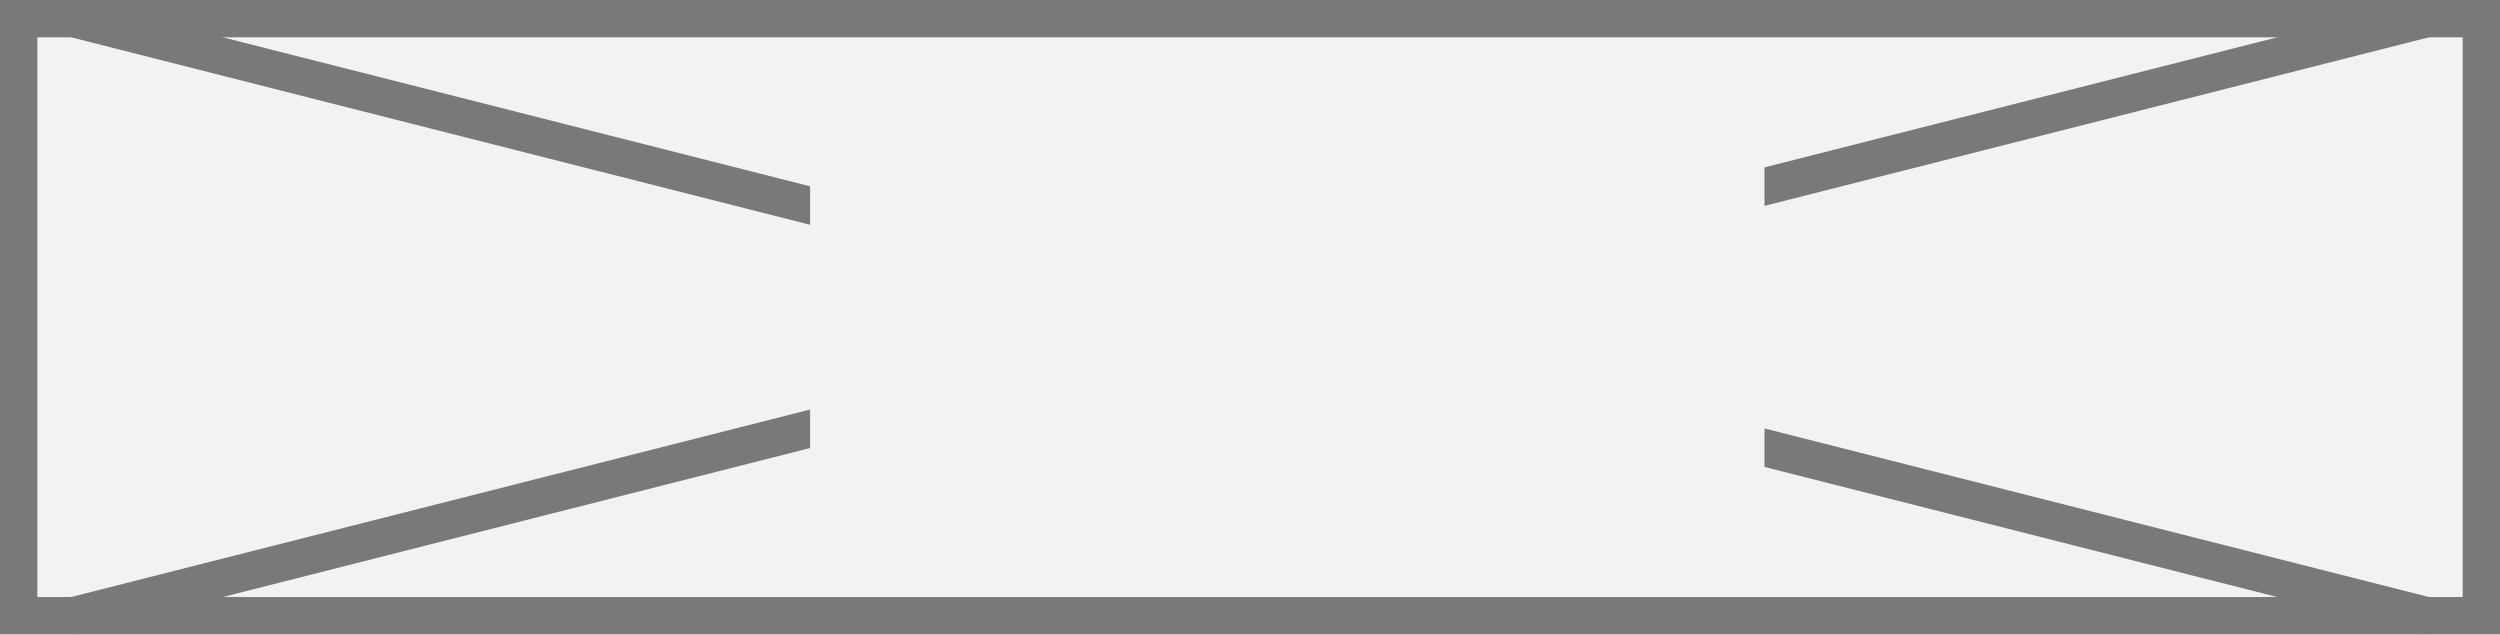
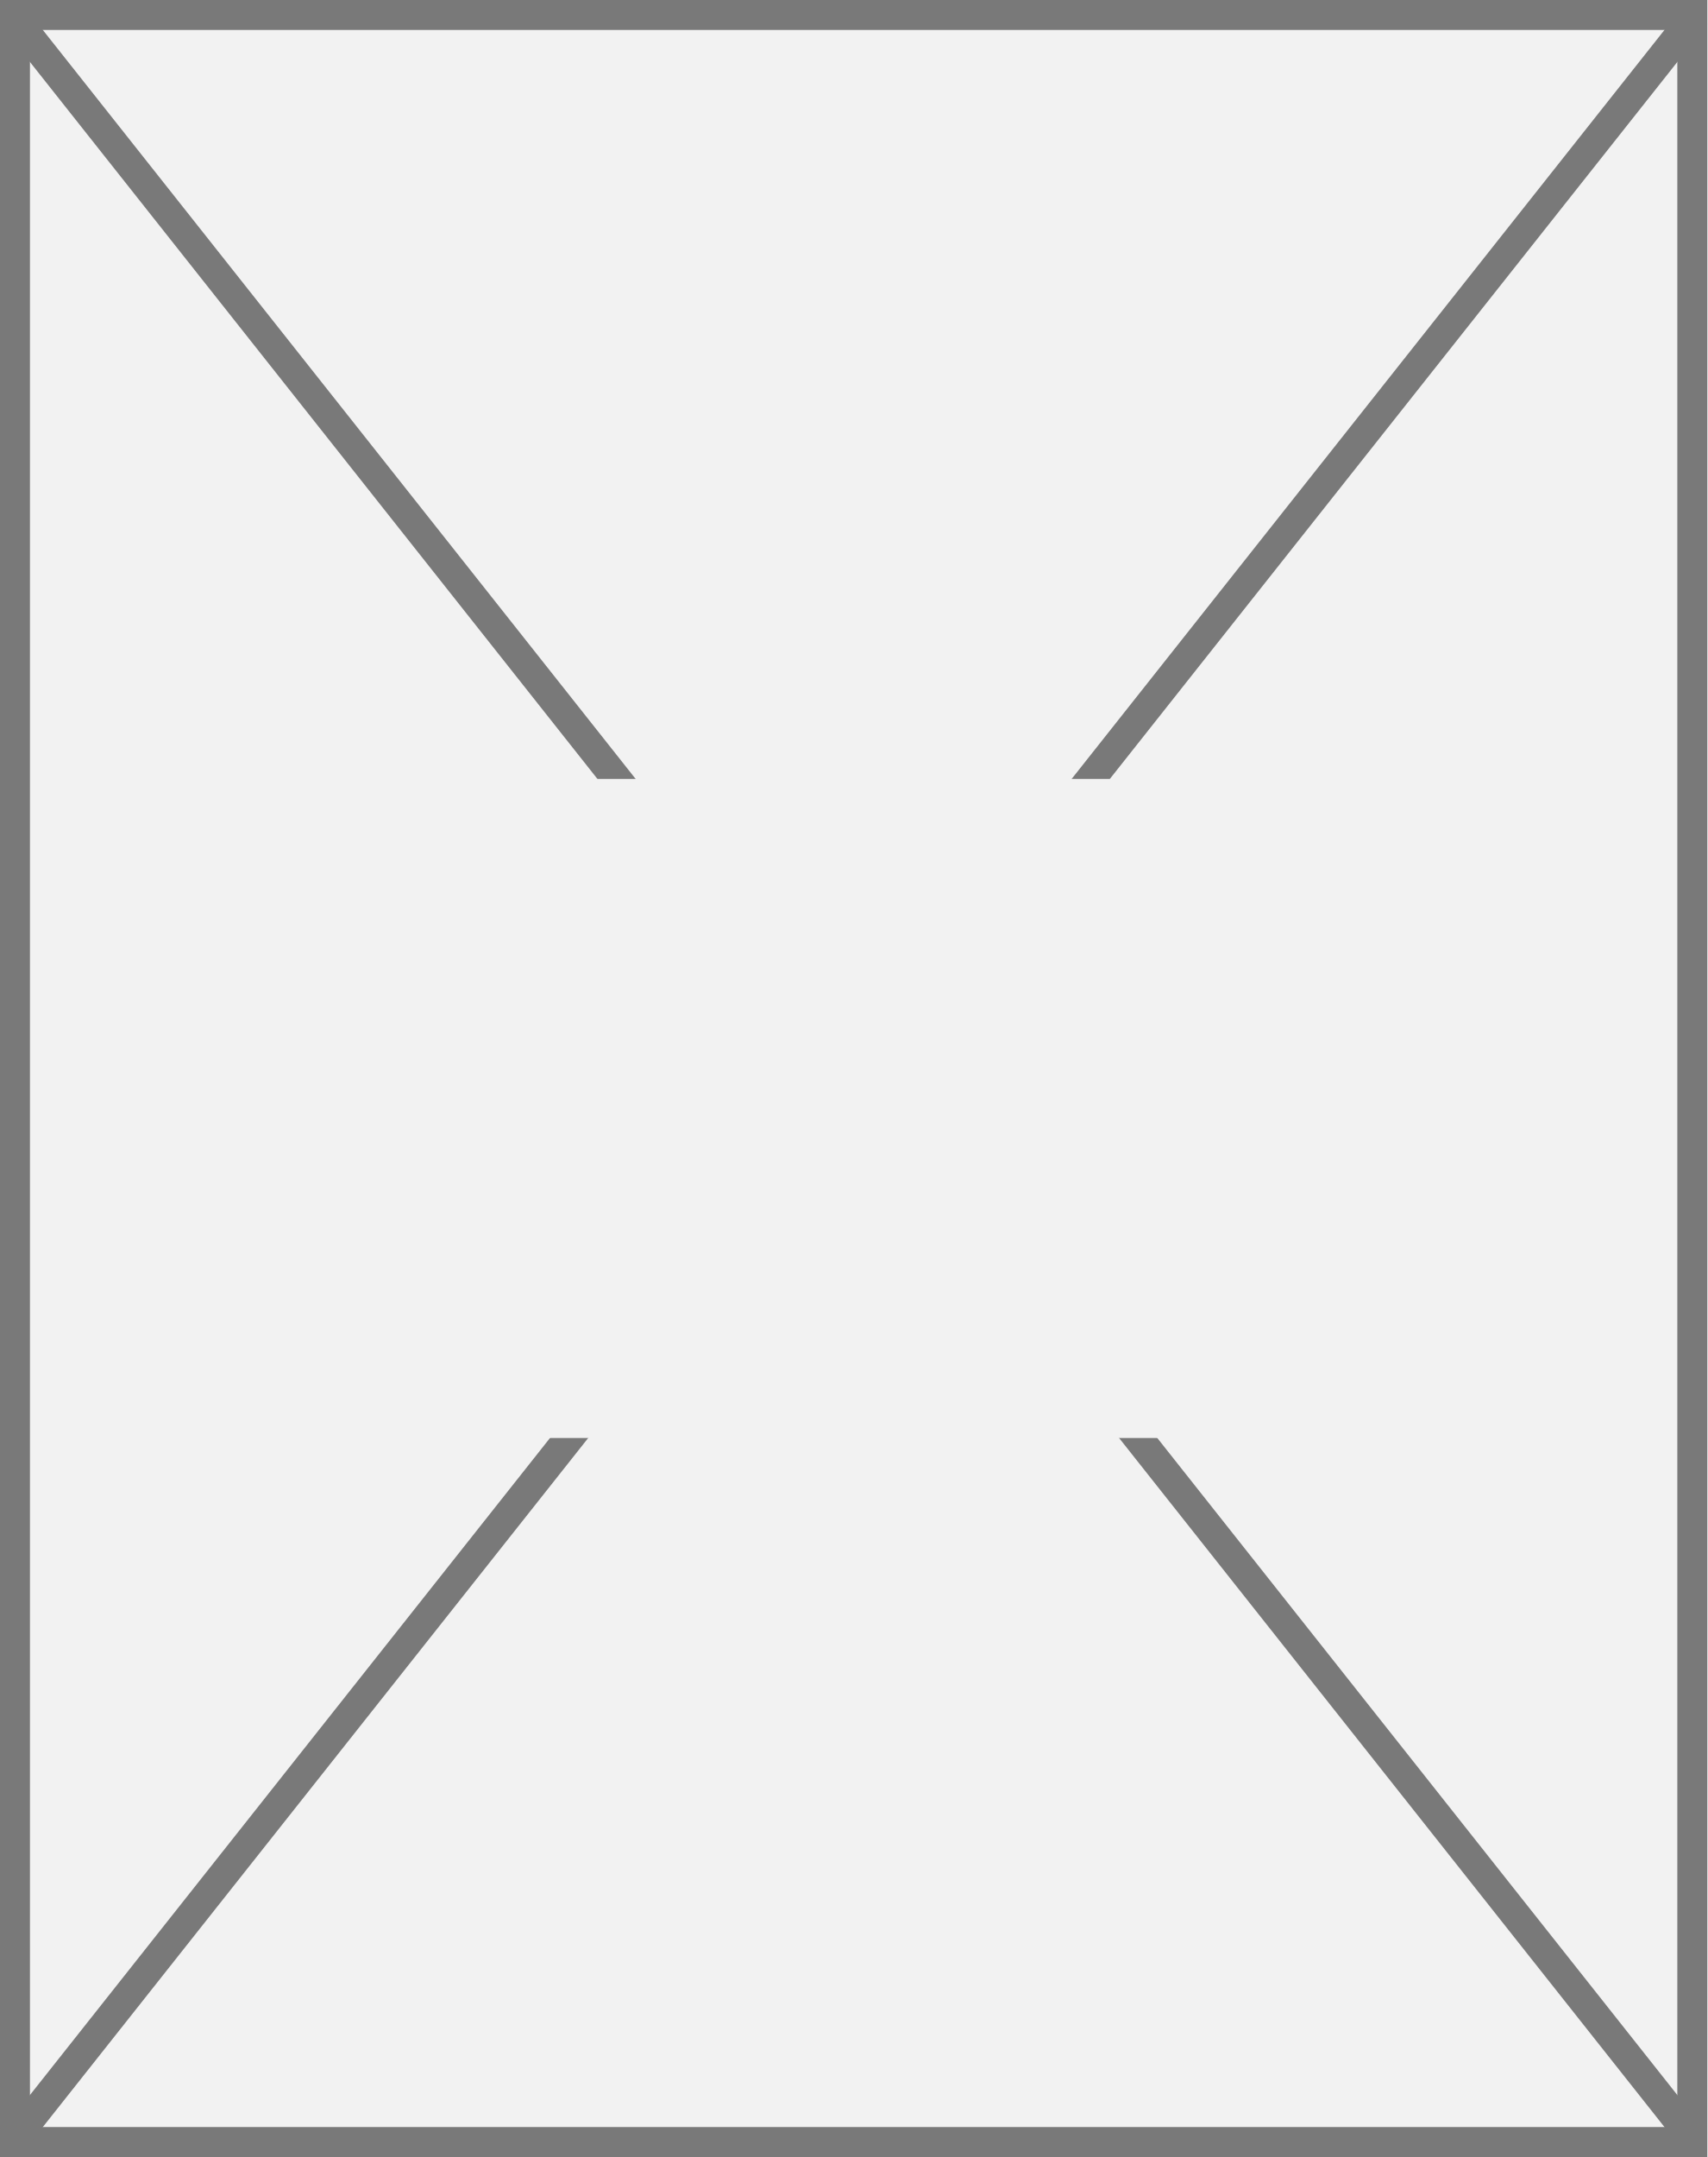
- <svg xmlns="http://www.w3.org/2000/svg" version="1.1" width="67px" height="17px">
+ <svg xmlns="http://www.w3.org/2000/svg" version="1.1" width="57px" height="72px">
  <defs>
-     <mask fill="white" id="clip142">
-       <path d="M 1967.711 1147  L 1993.289 1147  L 1993.289 1166  L 1967.711 1166  Z M 1946 1147  L 2013 1147  L 2013 1164  L 1946 1164  Z " fill-rule="evenodd" />
+     <mask fill="white" id="clip201">
+       <path d="M 4091 1698  L 4118 1698  L 4118 1720  L 4091 1720  Z M 4075 1672  L 4132 1672  L 4132 1744  L 4075 1744  Z " fill-rule="evenodd" />
    </mask>
  </defs>
-   <g transform="matrix(1 0 0 1 -1946 -1147 )">
-     <path d="M 1946.5 1147.5  L 2012.5 1147.5  L 2012.5 1163.5  L 1946.5 1163.5  L 1946.5 1147.5  Z " fill-rule="nonzero" fill="#f2f2f2" stroke="none" />
-     <path d="M 1946.5 1147.5  L 2012.5 1147.5  L 2012.5 1163.5  L 1946.5 1163.5  L 1946.5 1147.5  Z " stroke-width="1" stroke="#797979" fill="none" />
-     <path d="M 1947.91 1147.485  L 2011.09 1163.515  M 2011.09 1147.485  L 1947.91 1163.515  " stroke-width="1" stroke="#797979" fill="none" mask="url(#clip142)" />
+   <g transform="matrix(1 0 0 1 -4075 -1672 )">
+     <path d="M 4075.5 1672.5  L 4131.5 1672.5  L 4131.5 1743.5  L 4075.5 1743.5  L 4075.5 1672.5  Z " fill-rule="nonzero" fill="#f2f2f2" stroke="none" />
+     <path d="M 4075.5 1672.5  L 4131.5 1672.5  L 4131.5 1743.5  L 4075.5 1743.5  L 4075.5 1672.5  Z " stroke-width="1" stroke="#797979" fill="none" />
+     <path d="M 4075.392 1672.495  L 4131.608 1743.505  M 4131.608 1672.495  L 4075.392 1743.505  " stroke-width="1" stroke="#797979" fill="none" mask="url(#clip201)" />
  </g>
</svg>
